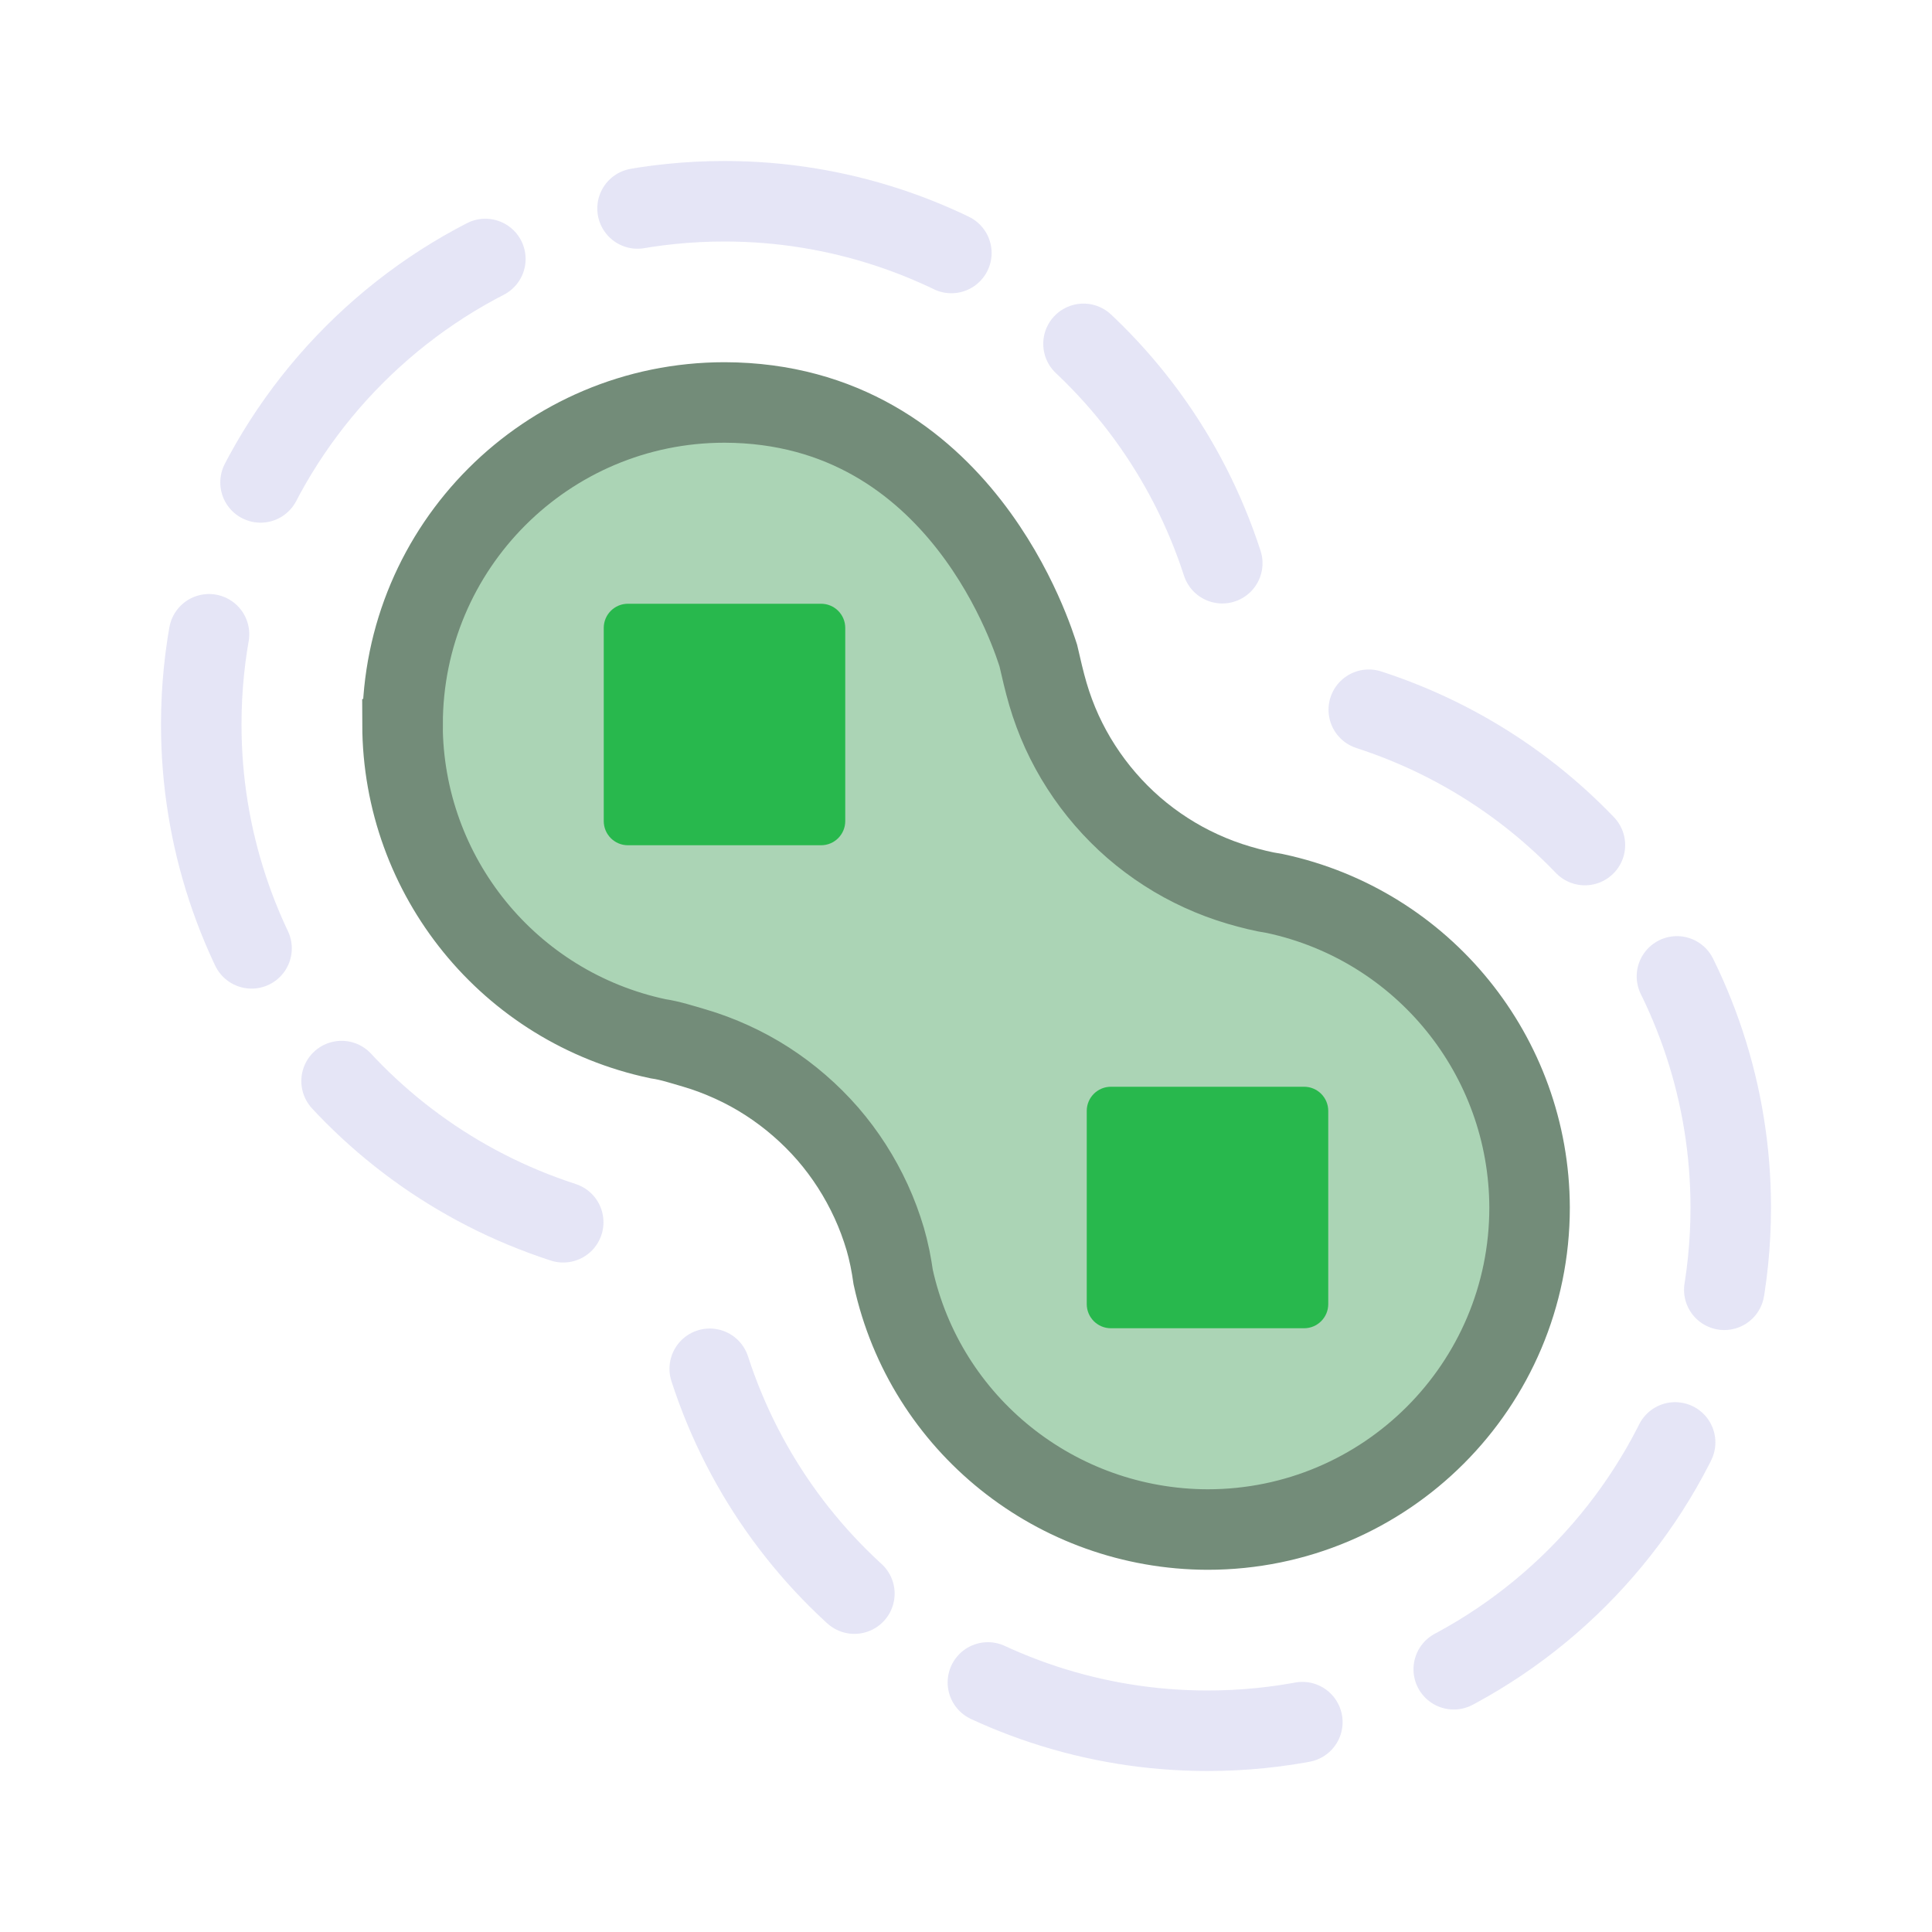
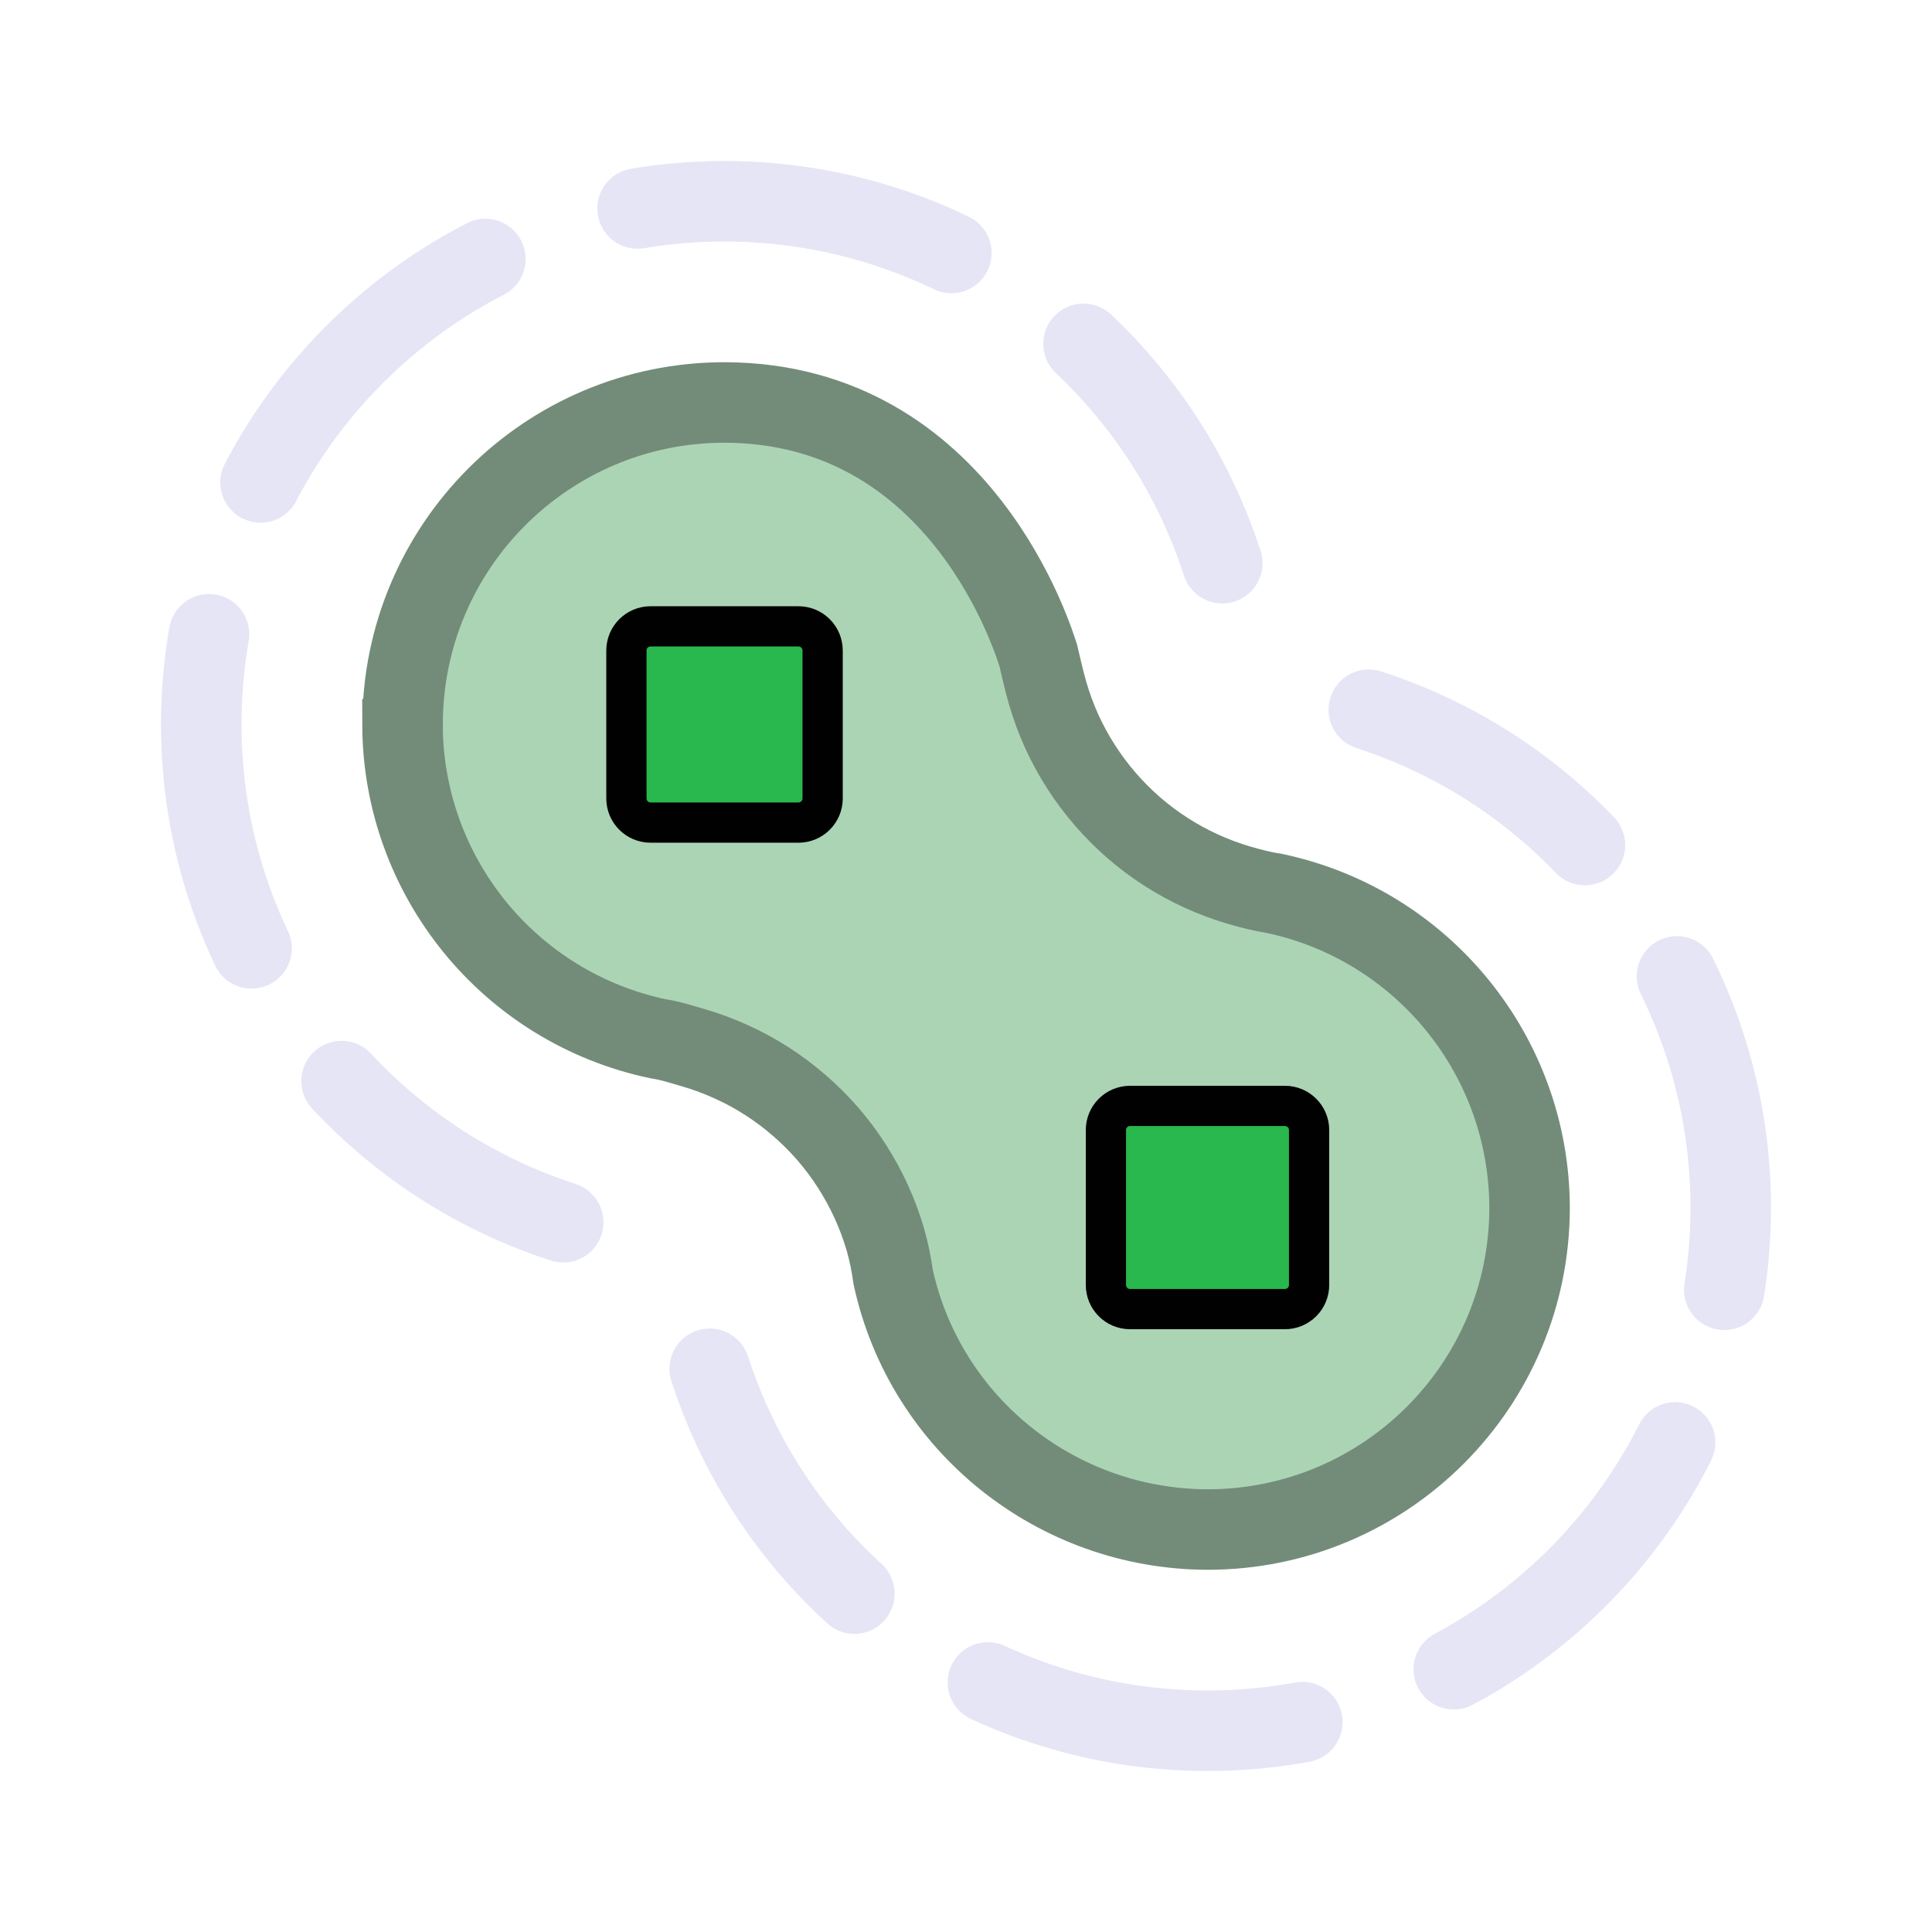
<svg xmlns="http://www.w3.org/2000/svg" width="48" height="48" viewBox="0 0 48 48" version="1.1" id="svg1" xml:space="preserve">
  <defs id="defs1" />
  <g id="LightThemeEnabledLayer" style="display:inline">
    <path id="circle11" style="fill:#abd4b5;fill-opacity:1;fill-rule:evenodd;stroke:#738c79;stroke-width:2;stroke-dasharray:none;stroke-opacity:1" d="m 10,18 c 0.01,3.773 2.654,7.026 6.346,7.807 v 0 c 0.314,0.047 0.597,0.142 0.902,0.23 0.32,0.093 0.632,0.212 0.936,0.35 0.303,0.138 0.596,0.298 0.877,0.479 0.28,0.181 0.547,0.381 0.799,0.6 0.252,0.218 0.488,0.454 0.707,0.705 0.218,0.252 0.418,0.52 0.598,0.801 0.18,0.281 0.34,0.574 0.479,0.877 0.139,0.303 0.255,0.616 0.35,0.936 0.042,0.144 0.078,0.292 0.109,0.441 0.002,0.009 0.004,0.018 0.006,0.027 0.001,0.006 0.003,0.012 0.004,0.018 0.031,0.153 0.056,0.307 0.078,0.459 v 0 c 0.802,3.664 4.06,6.261 7.811,6.271 4.418,0 8,-3.582 8,-8 -0.01,-3.764 -2.643,-7.012 -6.324,-7.801 v 0 c -0.305,-0.046 -0.602,-0.123 -0.898,-0.209 -0.32,-0.094 -0.632,-0.211 -0.936,-0.35 -0.303,-0.138 -0.596,-0.298 -0.877,-0.479 -0.28,-0.18 -0.547,-0.38 -0.799,-0.598 -0.252,-0.219 -0.489,-0.457 -0.707,-0.709 -0.218,-0.252 -0.418,-0.519 -0.598,-0.799 -0.181,-0.28 -0.341,-0.574 -0.48,-0.877 -0.138,-0.303 -0.254,-0.616 -0.348,-0.936 -0.092,-0.314 -0.166,-0.643 -0.238,-0.953 -0.098,-0.291 -1.875,-6.276 -7.795,-6.291 -4.418,0 -8,3.582 -8,8 z" />
-     <rect style="display:inline;fill:#28b84d;fill-opacity:1;fill-rule:evenodd;stroke:none;stroke-width:2;stroke-dasharray:none;stroke-opacity:1" id="rect1" width="6" height="6" x="-21" y="15" rx="0.6" ry="0.6" transform="rotate(-90)" />
-     <rect style="display:inline;fill:#28b84d;fill-opacity:1;fill-rule:evenodd;stroke:none;stroke-width:2;stroke-dasharray:none;stroke-opacity:1" id="rect2" width="6" height="6" x="-33" y="27" rx="0.6" ry="0.6" transform="rotate(-90)" />
+     <rect style="display:inline;fill:#28b84d;fill-opacity:1;fill-rule:evenodd;stroke:#010101;stroke-width:1;stroke-dasharray:none;stroke-opacity:1" id="rect1" width="4.875" height="4.875" x="-20.437" y="15.563" rx="0.6" ry="0.6" transform="rotate(-90)" />
+     <rect style="display:inline;fill:#28b84d;fill-opacity:1;fill-rule:evenodd;stroke:#010101;stroke-width:1;stroke-dasharray:none;stroke-opacity:1" id="rect2" width="5.048" height="5.048" x="-32.524" y="27.476" rx="0.6" ry="0.6" transform="rotate(-90)" />
    <path id="path25" style="fill:none;fill-rule:evenodd;stroke:#e5e5f6;stroke-width:2;stroke-linecap:round;stroke-dasharray:8, 4;stroke-dashoffset:1.6;stroke-opacity:1" d="m 34.007,17.633 a 13,13 0 0 1 8.993,12.367 13,13 0 0 1 -13,13 13,13 0 0 1 -12.367,-8.993" />
    <path id="path26" style="fill:none;fill-rule:evenodd;stroke:#e5e5f6;stroke-width:2;stroke-linecap:round;stroke-dasharray:8, 4;stroke-dashoffset:1.4;stroke-opacity:1" d="m 13.993,30.367 a 13,13 0 0 1 -8.993,-12.367 13,13 0 0 1 13,-13 13,13 0 0 1 12.367,8.993" />
  </g>
</svg>
